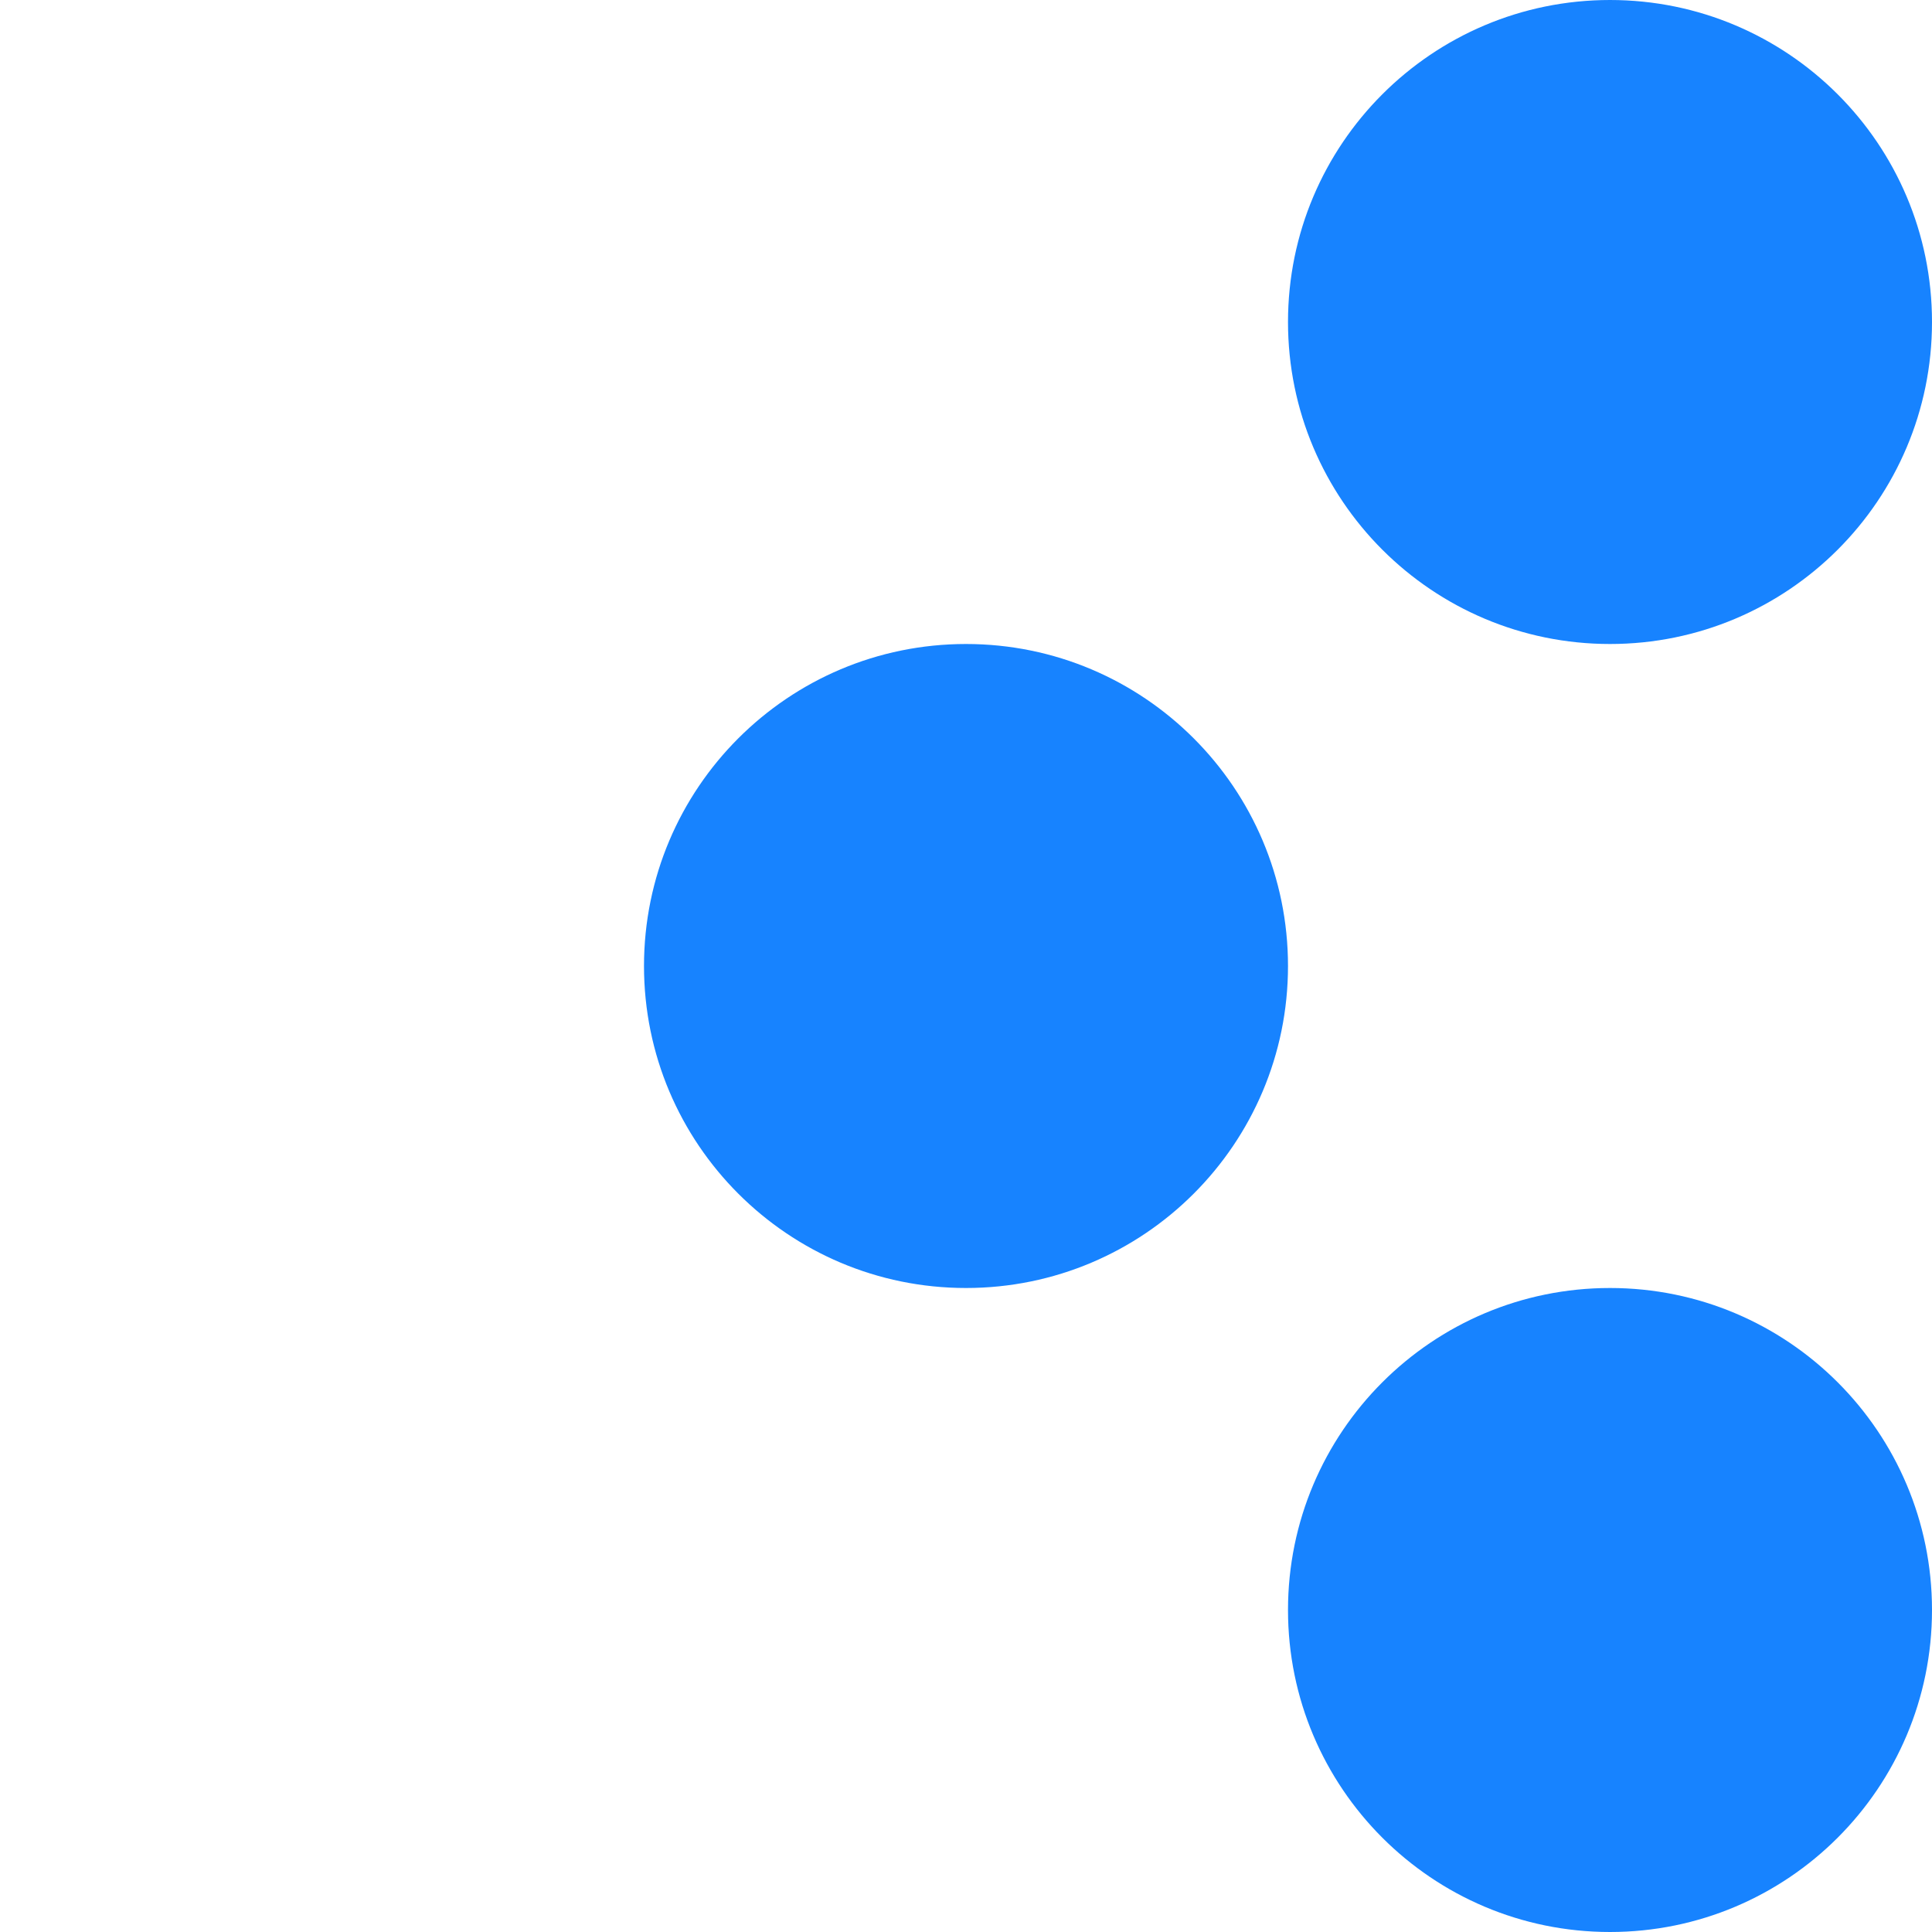
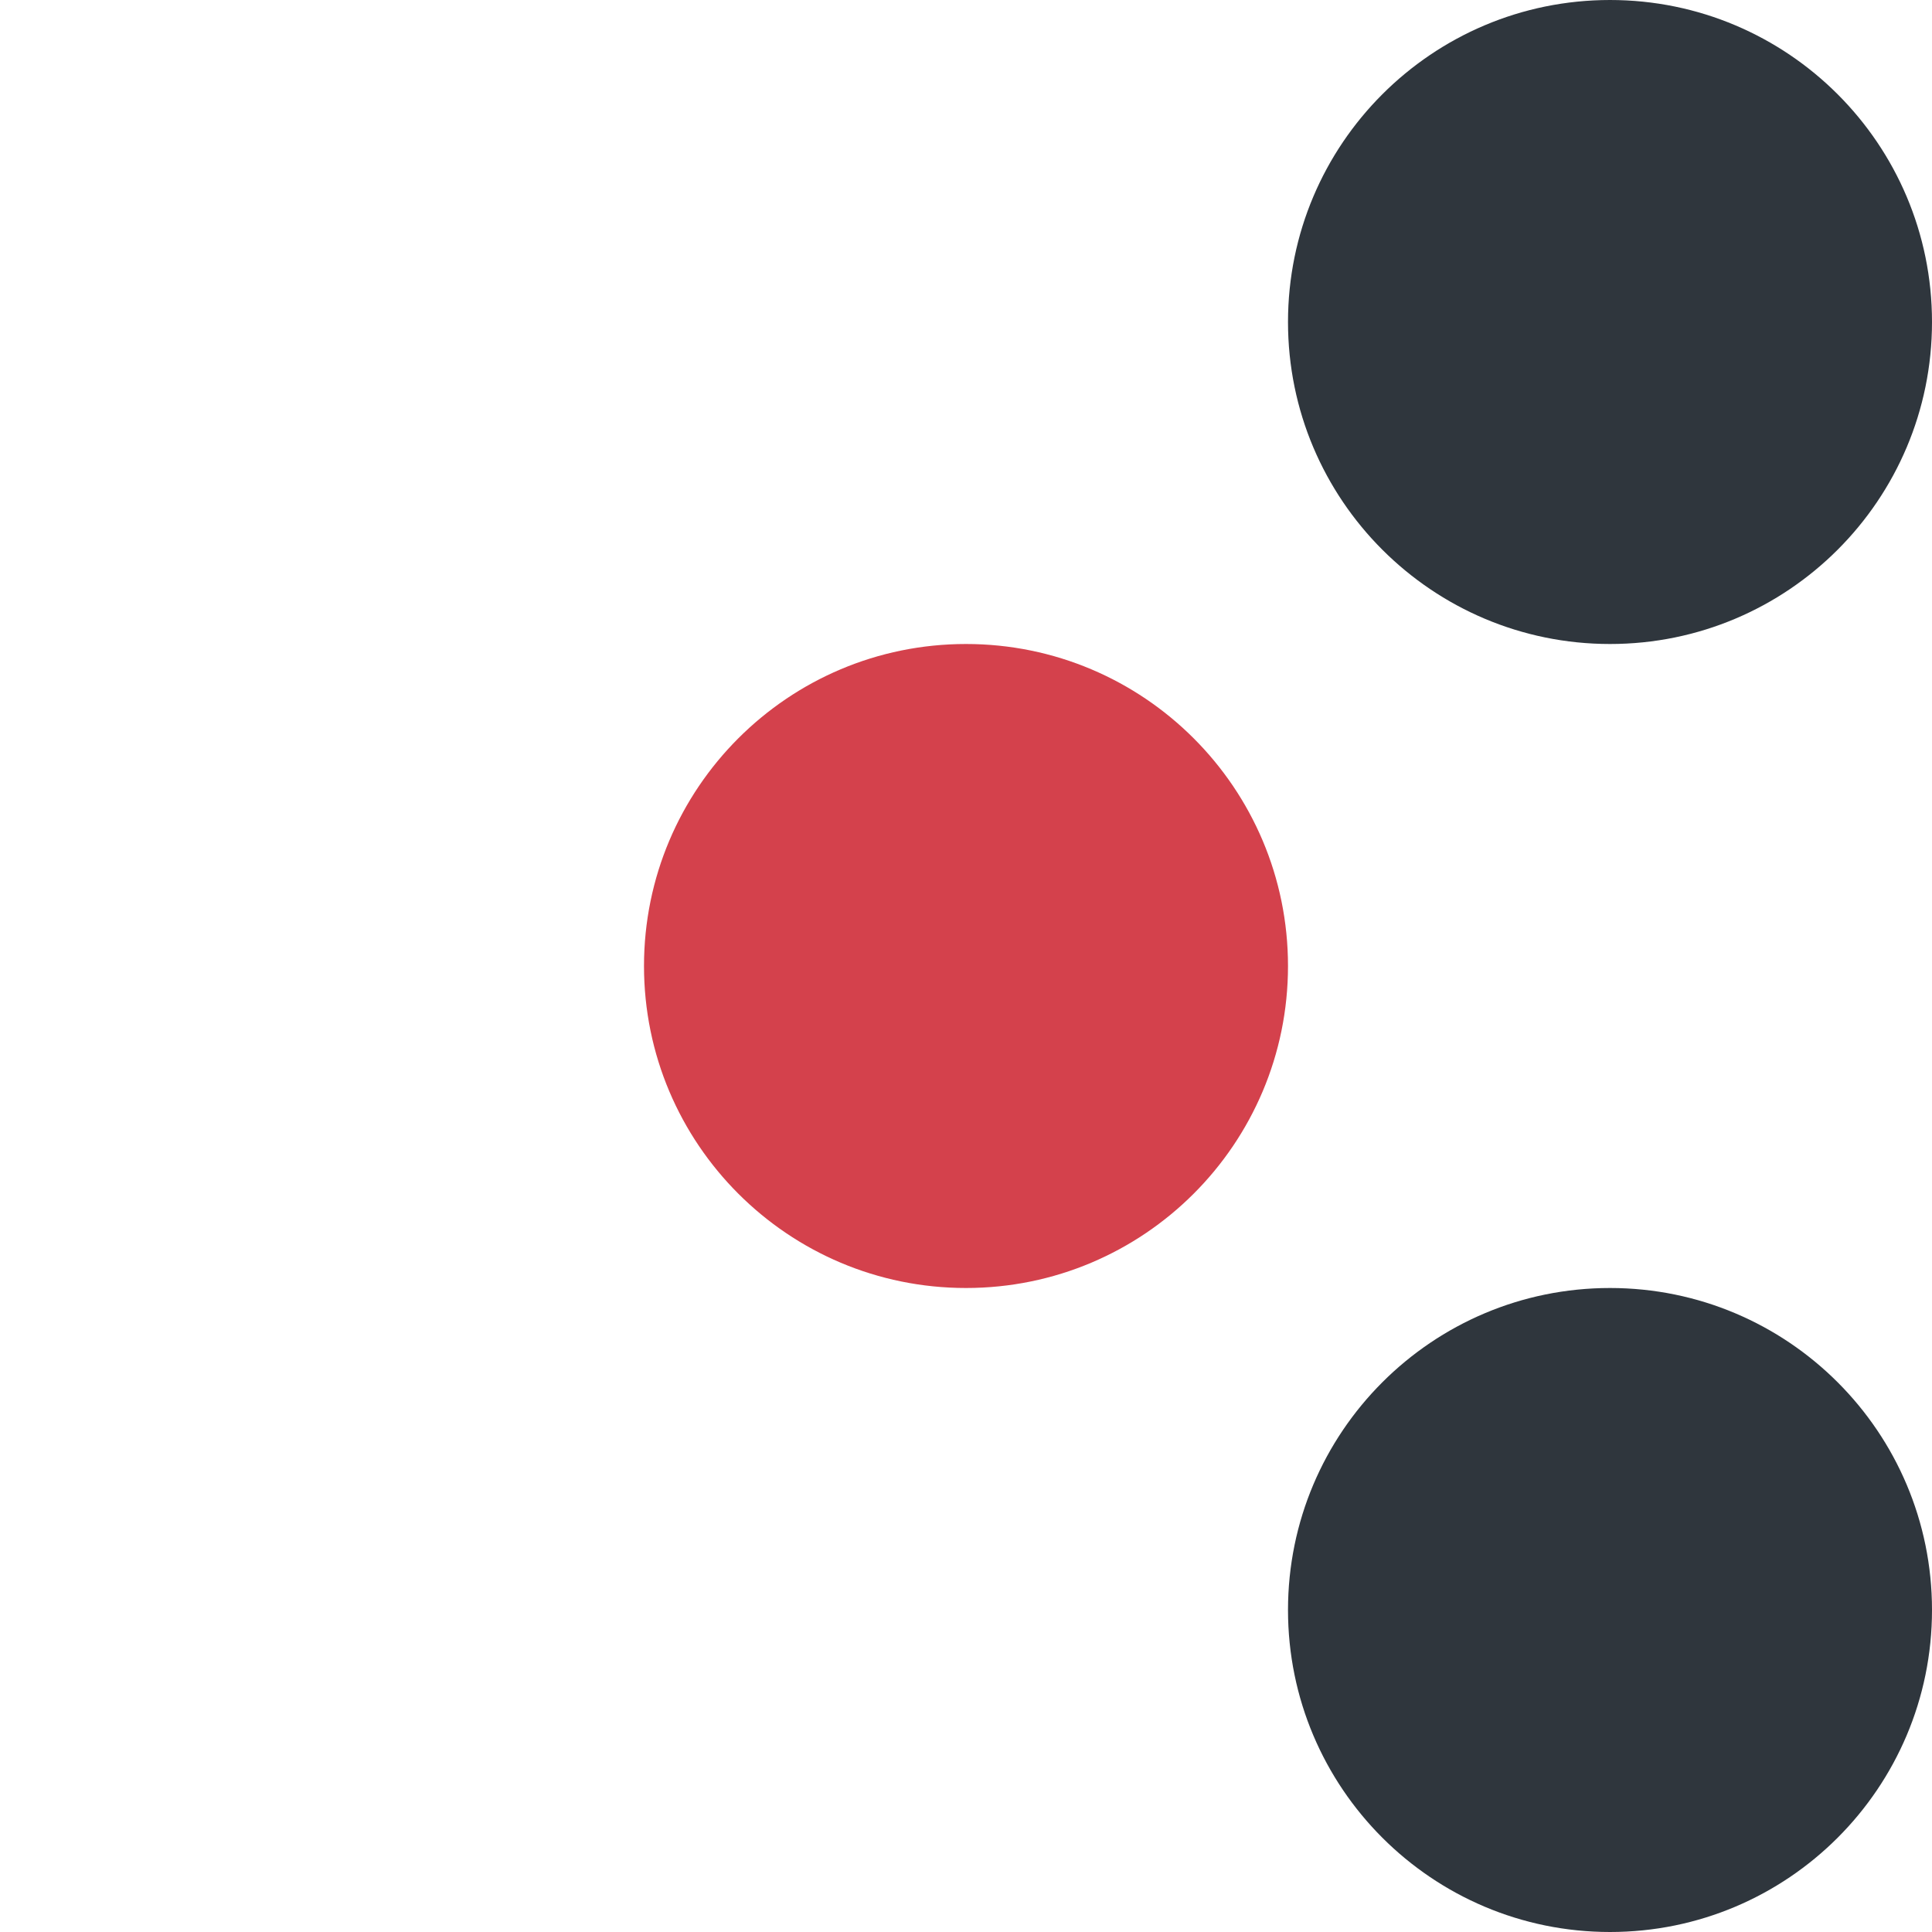
<svg xmlns="http://www.w3.org/2000/svg" width="500" height="500" style="background: transparent; position: absolute; outline: none;" color-interpolation-filters="sRGB" tabindex="1">
  <defs />
  <g id="g-svg-camera" transform="matrix(3.333333,0,0,3.333333,-416.6667,-583.3333)">
    <g id="g-root" fill="none" transform="matrix(1,0,0,1,0,0)">
      <g id="g-svg-7" fill="none" transform="matrix(1,0,0,1,0,0)" />
      <g id="g-svg-6" fill="none" transform="matrix(1,0,0,1,0,0)" />
      <g id="g-svg-5" fill="none" transform="matrix(1,0,0,1,0,0)">
        <g id="1" fill="none" transform="matrix(1,0,0,1,200,250)">
          <g transform="matrix(1,0,0,1,0,0)">
-             <circle id="key" fill="rgba(23,131,255,1)" transform="translate(-25,-25)" cx="25" cy="25" r="25" />
+             <circle id="key" fill="rgba(212,65,76,1)" transform="translate(-25,-25)" cx="25" cy="25" r="25" />
          </g>
        </g>
        <g id="2" fill="none" transform="matrix(1,0,0,1,300,250)">
          <g transform="matrix(1,0,0,1,0,0)">
-             <circle id="key" fill="rgba(23,131,255,1)" transform="translate(-25,-25)" cx="25" cy="25" r="25" />
+             <circle id="key" fill="rgba(47,54,61,1)" transform="translate(-25,-25)" cx="25" cy="25" r="25" />
          </g>
        </g>
        <g id="3" fill="none" transform="matrix(1,0,0,1,250,200)">
          <g transform="matrix(1,0,0,1,0,0)">
-             <circle id="key" fill="rgba(23,131,255,1)" transform="translate(-25,-25)" cx="25" cy="25" r="25" />
+             <circle id="key" fill="rgba(47,54,61,1)" transform="translate(-25,-25)" cx="25" cy="25" r="25" />
          </g>
        </g>
        <g id="4" fill="none" transform="matrix(1,0,0,1,250,300)">
          <g transform="matrix(1,0,0,1,0,0)">
-             <circle id="key" fill="rgba(23,131,255,1)" transform="translate(-25,-25)" cx="25" cy="25" r="25" />
+             <circle id="key" fill="rgba(47,54,61,1)" transform="translate(-25,-25)" cx="25" cy="25" r="25" />
          </g>
        </g>
      </g>
    </g>
  </g>
</svg>
